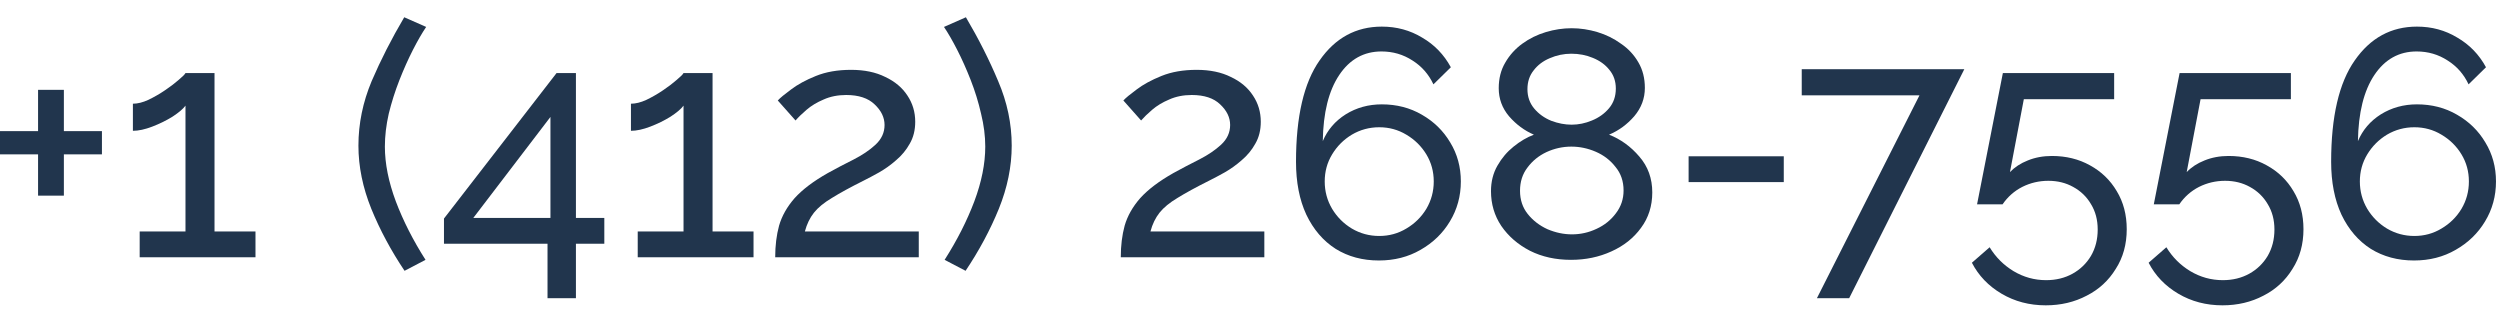
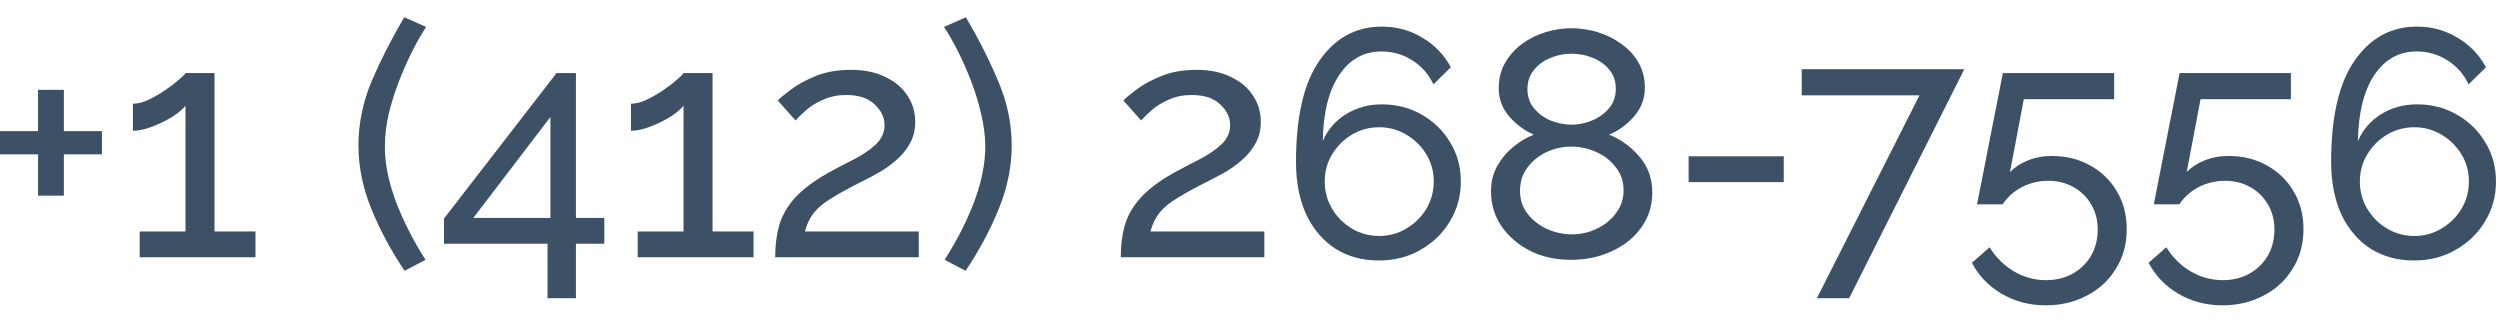
<svg xmlns="http://www.w3.org/2000/svg" width="124" height="16" viewBox="0 0 124 16" fill="none">
-   <path d="M5.056 6.504V7.656H3.168V9.704H1.888V7.656H0V6.504H1.888V4.456H3.168V6.504H5.056Z" fill="#21354D" />
-   <path d="M12.672 11.48V12.76H6.928V11.48H9.2V5.24C9.083 5.4 8.87 5.581 8.56 5.784C8.251 5.976 7.915 6.141 7.552 6.28C7.19 6.419 6.87 6.488 6.592 6.488V5.144C6.827 5.144 7.083 5.08 7.36 4.952C7.648 4.813 7.926 4.653 8.192 4.472C8.459 4.291 8.683 4.12 8.864 3.96C9.056 3.8 9.168 3.688 9.2 3.624H10.64V11.48H12.672Z" fill="#21354D" />
-   <path d="M17.778 7.224C17.778 6.136 17.997 5.069 18.434 4.024C18.882 2.979 19.421 1.923 20.05 0.856L21.138 1.336C20.936 1.635 20.717 2.013 20.482 2.472C20.248 2.931 20.024 3.432 19.81 3.976C19.597 4.52 19.421 5.075 19.282 5.64C19.154 6.205 19.09 6.749 19.09 7.272C19.09 8.115 19.272 9.021 19.634 9.992C19.997 10.952 20.488 11.917 21.106 12.888L20.066 13.432C19.394 12.429 18.845 11.405 18.418 10.36C17.992 9.304 17.778 8.259 17.778 7.224Z" fill="#21354D" />
-   <path d="M27.157 14.792V12.088H22.021V10.84L27.605 3.624H28.566V10.808H29.974V12.088H28.566V14.792H27.157ZM23.477 10.808H27.302V5.8L23.477 10.808Z" fill="#21354D" />
-   <path d="M37.375 11.48V12.76H31.631V11.48H33.903V5.24C33.786 5.4 33.573 5.581 33.263 5.784C32.954 5.976 32.618 6.141 32.255 6.28C31.893 6.419 31.573 6.488 31.295 6.488V5.144C31.53 5.144 31.786 5.08 32.063 4.952C32.351 4.813 32.629 4.653 32.895 4.472C33.162 4.291 33.386 4.12 33.567 3.96C33.759 3.8 33.871 3.688 33.903 3.624H35.343V11.48H37.375Z" fill="#21354D" />
-   <path d="M38.45 12.76C38.45 12.184 38.514 11.661 38.642 11.192C38.781 10.712 39.037 10.259 39.41 9.832C39.794 9.405 40.344 8.989 41.059 8.584C41.485 8.349 41.912 8.125 42.339 7.912C42.776 7.688 43.139 7.443 43.426 7.176C43.725 6.899 43.874 6.573 43.874 6.2C43.874 5.827 43.709 5.485 43.379 5.176C43.059 4.867 42.589 4.712 41.971 4.712C41.554 4.712 41.181 4.787 40.85 4.936C40.52 5.075 40.237 5.245 40.002 5.448C39.779 5.64 39.597 5.816 39.459 5.976L38.578 4.984C38.696 4.856 38.914 4.675 39.234 4.44C39.554 4.195 39.965 3.971 40.467 3.768C40.968 3.565 41.549 3.464 42.211 3.464C42.872 3.464 43.437 3.581 43.907 3.816C44.386 4.04 44.755 4.349 45.011 4.744C45.267 5.128 45.395 5.56 45.395 6.04C45.395 6.456 45.304 6.819 45.123 7.128C44.952 7.437 44.728 7.709 44.45 7.944C44.184 8.179 43.901 8.381 43.602 8.552C43.315 8.712 43.053 8.851 42.819 8.968C42.178 9.288 41.661 9.571 41.267 9.816C40.872 10.051 40.573 10.296 40.37 10.552C40.168 10.808 40.019 11.117 39.922 11.48H45.571V12.76H38.45Z" fill="#21354D" />
-   <path d="M50.181 7.224C50.181 8.259 49.968 9.304 49.541 10.36C49.114 11.405 48.565 12.429 47.893 13.432L46.853 12.888C47.472 11.917 47.962 10.952 48.325 9.992C48.688 9.021 48.869 8.115 48.869 7.272C48.869 6.749 48.8 6.205 48.661 5.64C48.533 5.075 48.362 4.52 48.149 3.976C47.936 3.432 47.712 2.931 47.477 2.472C47.242 2.013 47.024 1.635 46.821 1.336L47.909 0.856C48.538 1.923 49.072 2.979 49.509 4.024C49.957 5.069 50.181 6.136 50.181 7.224Z" fill="#21354D" />
-   <path d="M55.591 12.76C55.591 12.184 55.655 11.661 55.783 11.192C55.922 10.712 56.178 10.259 56.551 9.832C56.935 9.405 57.484 8.989 58.199 8.584C58.626 8.349 59.053 8.125 59.479 7.912C59.916 7.688 60.279 7.443 60.567 7.176C60.866 6.899 61.015 6.573 61.015 6.2C61.015 5.827 60.85 5.485 60.519 5.176C60.199 4.867 59.73 4.712 59.111 4.712C58.695 4.712 58.322 4.787 57.991 4.936C57.66 5.075 57.378 5.245 57.143 5.448C56.919 5.64 56.738 5.816 56.599 5.976L55.719 4.984C55.837 4.856 56.055 4.675 56.375 4.44C56.695 4.195 57.106 3.971 57.607 3.768C58.108 3.565 58.69 3.464 59.351 3.464C60.013 3.464 60.578 3.581 61.047 3.816C61.527 4.04 61.895 4.349 62.151 4.744C62.407 5.128 62.535 5.56 62.535 6.04C62.535 6.456 62.444 6.819 62.263 7.128C62.093 7.437 61.868 7.709 61.591 7.944C61.325 8.179 61.042 8.381 60.743 8.552C60.455 8.712 60.194 8.851 59.959 8.968C59.319 9.288 58.802 9.571 58.407 9.816C58.013 10.051 57.714 10.296 57.511 10.552C57.309 10.808 57.159 11.117 57.063 11.48H62.711V12.76H55.591Z" fill="#21354D" />
-   <path d="M72.458 9C72.458 9.725 72.276 10.387 71.914 10.984C71.562 11.571 71.076 12.04 70.458 12.392C69.85 12.744 69.162 12.92 68.394 12.92C67.583 12.92 66.868 12.728 66.25 12.344C65.631 11.949 65.146 11.384 64.794 10.648C64.452 9.912 64.282 9.037 64.282 8.024C64.282 5.784 64.671 4.109 65.45 3C66.228 1.88 67.258 1.32 68.538 1.32C69.274 1.32 69.94 1.501 70.538 1.864C71.146 2.216 71.62 2.707 71.962 3.336L71.098 4.184C70.863 3.683 70.516 3.288 70.058 3C69.599 2.701 69.087 2.552 68.522 2.552C67.647 2.552 66.948 2.941 66.426 3.72C65.903 4.499 65.631 5.592 65.61 7C65.844 6.445 66.223 6.003 66.746 5.672C67.279 5.341 67.876 5.176 68.538 5.176C69.274 5.176 69.935 5.347 70.522 5.688C71.119 6.029 71.588 6.488 71.93 7.064C72.282 7.64 72.458 8.285 72.458 9ZM68.41 11.704C68.9 11.704 69.348 11.581 69.754 11.336C70.17 11.091 70.5 10.765 70.746 10.36C70.991 9.944 71.114 9.491 71.114 9C71.114 8.509 70.991 8.061 70.746 7.656C70.5 7.251 70.17 6.925 69.754 6.68C69.348 6.435 68.9 6.312 68.41 6.312C67.919 6.312 67.466 6.435 67.05 6.68C66.644 6.925 66.319 7.251 66.074 7.656C65.828 8.061 65.706 8.509 65.706 9C65.706 9.491 65.828 9.944 66.074 10.36C66.319 10.765 66.644 11.091 67.05 11.336C67.466 11.581 67.919 11.704 68.41 11.704Z" fill="#21354D" />
-   <path d="M81.953 9.544C81.953 10.216 81.766 10.803 81.393 11.304C81.03 11.805 80.539 12.195 79.921 12.472C79.313 12.749 78.646 12.888 77.921 12.888C77.163 12.888 76.486 12.739 75.889 12.44C75.291 12.131 74.817 11.72 74.465 11.208C74.123 10.696 73.953 10.12 73.953 9.48C73.953 9.011 74.059 8.589 74.273 8.216C74.486 7.843 74.753 7.528 75.073 7.272C75.403 7.005 75.739 6.808 76.081 6.68C75.611 6.477 75.201 6.173 74.849 5.768C74.507 5.363 74.337 4.899 74.337 4.376C74.337 3.896 74.443 3.475 74.657 3.112C74.87 2.739 75.153 2.424 75.505 2.168C75.857 1.912 76.246 1.72 76.673 1.592C77.099 1.464 77.526 1.4 77.953 1.4C78.379 1.4 78.806 1.464 79.233 1.592C79.659 1.72 80.049 1.912 80.401 2.168C80.763 2.413 81.051 2.723 81.265 3.096C81.478 3.459 81.585 3.88 81.585 4.36C81.585 4.883 81.409 5.352 81.057 5.768C80.705 6.173 80.289 6.477 79.809 6.68C80.385 6.904 80.886 7.267 81.313 7.768C81.739 8.259 81.953 8.851 81.953 9.544ZM75.761 4.424C75.761 4.797 75.873 5.117 76.097 5.384C76.321 5.651 76.603 5.853 76.945 5.992C77.286 6.12 77.622 6.184 77.953 6.184C78.294 6.184 78.63 6.115 78.961 5.976C79.302 5.837 79.585 5.635 79.809 5.368C80.033 5.101 80.145 4.776 80.145 4.392C80.145 4.029 80.038 3.72 79.825 3.464C79.622 3.208 79.35 3.011 79.009 2.872C78.678 2.733 78.321 2.664 77.937 2.664C77.563 2.664 77.206 2.739 76.865 2.888C76.534 3.027 76.267 3.229 76.065 3.496C75.862 3.752 75.761 4.061 75.761 4.424ZM80.529 9.448C80.529 8.989 80.395 8.6 80.129 8.28C79.873 7.949 79.547 7.699 79.153 7.528C78.758 7.357 78.353 7.272 77.937 7.272C77.51 7.272 77.099 7.363 76.705 7.544C76.321 7.725 76.006 7.981 75.761 8.312C75.515 8.632 75.393 9.016 75.393 9.464C75.393 9.912 75.521 10.296 75.777 10.616C76.033 10.936 76.358 11.187 76.753 11.368C77.158 11.539 77.563 11.624 77.969 11.624C78.395 11.624 78.801 11.533 79.185 11.352C79.579 11.171 79.899 10.915 80.145 10.584C80.401 10.253 80.529 9.875 80.529 9.448Z" fill="#21354D" />
-   <path d="M83.755 9.032V7.752H88.475V9.032H83.755Z" fill="#21354D" />
-   <path d="M95.206 4.728H89.366V3.432H97.43L91.718 14.792H90.118L95.206 4.728Z" fill="#21354D" />
-   <path d="M101.47 15.144C100.659 15.144 99.929 14.952 99.278 14.568C98.627 14.184 98.137 13.672 97.806 13.032L98.686 12.264C98.985 12.755 99.379 13.149 99.87 13.448C100.371 13.747 100.91 13.896 101.486 13.896C101.977 13.896 102.414 13.789 102.798 13.576C103.182 13.363 103.486 13.069 103.71 12.696C103.934 12.312 104.046 11.875 104.046 11.384C104.046 10.904 103.934 10.483 103.71 10.12C103.497 9.757 103.203 9.475 102.83 9.272C102.467 9.069 102.057 8.968 101.598 8.968C101.139 8.968 100.707 9.069 100.302 9.272C99.907 9.475 99.582 9.763 99.326 10.136H98.062L99.342 3.624H104.862V4.92H100.382L99.694 8.536C99.929 8.291 100.222 8.099 100.574 7.96C100.937 7.811 101.337 7.736 101.774 7.736C102.478 7.736 103.107 7.891 103.662 8.2C104.227 8.509 104.67 8.936 104.99 9.48C105.321 10.024 105.486 10.653 105.486 11.368C105.486 12.115 105.305 12.771 104.942 13.336C104.59 13.912 104.11 14.355 103.502 14.664C102.894 14.984 102.217 15.144 101.47 15.144Z" fill="#21354D" />
-   <path d="M110.236 15.144C109.425 15.144 108.694 14.952 108.044 14.568C107.393 14.184 106.902 13.672 106.572 13.032L107.452 12.264C107.75 12.755 108.145 13.149 108.636 13.448C109.137 13.747 109.676 13.896 110.252 13.896C110.742 13.896 111.18 13.789 111.564 13.576C111.948 13.363 112.252 13.069 112.476 12.696C112.7 12.312 112.812 11.875 112.812 11.384C112.812 10.904 112.7 10.483 112.476 10.12C112.262 9.757 111.969 9.475 111.596 9.272C111.233 9.069 110.822 8.968 110.364 8.968C109.905 8.968 109.473 9.069 109.068 9.272C108.673 9.475 108.348 9.763 108.092 10.136H106.828L108.108 3.624H113.628V4.92H109.148L108.46 8.536C108.694 8.291 108.988 8.099 109.34 7.96C109.702 7.811 110.102 7.736 110.54 7.736C111.244 7.736 111.873 7.891 112.428 8.2C112.993 8.509 113.436 8.936 113.756 9.48C114.086 10.024 114.252 10.653 114.252 11.368C114.252 12.115 114.07 12.771 113.708 13.336C113.356 13.912 112.876 14.355 112.268 14.664C111.66 14.984 110.982 15.144 110.236 15.144Z" fill="#21354D" />
-   <path d="M123.801 9C123.801 9.725 123.62 10.387 123.257 10.984C122.905 11.571 122.42 12.04 121.801 12.392C121.193 12.744 120.505 12.92 119.737 12.92C118.927 12.92 118.212 12.728 117.593 12.344C116.975 11.949 116.489 11.384 116.137 10.648C115.796 9.912 115.625 9.037 115.625 8.024C115.625 5.784 116.015 4.109 116.793 3C117.572 1.88 118.601 1.32 119.881 1.32C120.617 1.32 121.284 1.501 121.881 1.864C122.489 2.216 122.964 2.707 123.305 3.336L122.441 4.184C122.207 3.683 121.86 3.288 121.401 3C120.943 2.701 120.431 2.552 119.865 2.552C118.991 2.552 118.292 2.941 117.769 3.72C117.247 4.499 116.975 5.592 116.953 7C117.188 6.445 117.567 6.003 118.089 5.672C118.623 5.341 119.22 5.176 119.881 5.176C120.617 5.176 121.279 5.347 121.865 5.688C122.463 6.029 122.932 6.488 123.273 7.064C123.625 7.64 123.801 8.285 123.801 9ZM119.753 11.704C120.244 11.704 120.692 11.581 121.097 11.336C121.513 11.091 121.844 10.765 122.089 10.36C122.335 9.944 122.457 9.491 122.457 9C122.457 8.509 122.335 8.061 122.089 7.656C121.844 7.251 121.513 6.925 121.097 6.68C120.692 6.435 120.244 6.312 119.753 6.312C119.263 6.312 118.809 6.435 118.393 6.68C117.988 6.925 117.663 7.251 117.417 7.656C117.172 8.061 117.049 8.509 117.049 9C117.049 9.491 117.172 9.944 117.417 10.36C117.663 10.765 117.988 11.091 118.393 11.336C118.809 11.581 119.263 11.704 119.753 11.704Z" fill="#21354D" />
+   <path d="M5.056 6.504V7.656H3.168V9.704H1.888V7.656H0V6.504H1.888V4.456H3.168V6.504H5.056Z" fill="#3d5166" />
+   <path d="M12.672 11.48V12.76H6.928V11.48H9.2V5.24C9.083 5.4 8.87 5.581 8.56 5.784C8.251 5.976 7.915 6.141 7.552 6.28C7.19 6.419 6.87 6.488 6.592 6.488V5.144C6.827 5.144 7.083 5.08 7.36 4.952C7.648 4.813 7.926 4.653 8.192 4.472C8.459 4.291 8.683 4.12 8.864 3.96C9.056 3.8 9.168 3.688 9.2 3.624H10.64V11.48H12.672Z" fill="#3d5166" />
+   <path d="M17.778 7.224C17.778 6.136 17.997 5.069 18.434 4.024C18.882 2.979 19.421 1.923 20.05 0.856L21.138 1.336C20.936 1.635 20.717 2.013 20.482 2.472C20.248 2.931 20.024 3.432 19.81 3.976C19.597 4.52 19.421 5.075 19.282 5.64C19.154 6.205 19.09 6.749 19.09 7.272C19.09 8.115 19.272 9.021 19.634 9.992C19.997 10.952 20.488 11.917 21.106 12.888L20.066 13.432C19.394 12.429 18.845 11.405 18.418 10.36C17.992 9.304 17.778 8.259 17.778 7.224Z" fill="#3d5166" />
+   <path d="M27.157 14.792V12.088H22.021V10.84L27.605 3.624H28.566V10.808H29.974V12.088H28.566V14.792H27.157ZM23.477 10.808H27.302V5.8L23.477 10.808Z" fill="#3d5166" />
+   <path d="M37.375 11.48V12.76H31.631V11.48H33.903V5.24C33.786 5.4 33.573 5.581 33.263 5.784C32.954 5.976 32.618 6.141 32.255 6.28C31.893 6.419 31.573 6.488 31.295 6.488V5.144C31.53 5.144 31.786 5.08 32.063 4.952C32.351 4.813 32.629 4.653 32.895 4.472C33.162 4.291 33.386 4.12 33.567 3.96C33.759 3.8 33.871 3.688 33.903 3.624H35.343V11.48H37.375Z" fill="#3d5166" />
+   <path d="M38.45 12.76C38.45 12.184 38.514 11.661 38.642 11.192C38.781 10.712 39.037 10.259 39.41 9.832C39.794 9.405 40.344 8.989 41.059 8.584C41.485 8.349 41.912 8.125 42.339 7.912C42.776 7.688 43.139 7.443 43.426 7.176C43.725 6.899 43.874 6.573 43.874 6.2C43.874 5.827 43.709 5.485 43.379 5.176C43.059 4.867 42.589 4.712 41.971 4.712C41.554 4.712 41.181 4.787 40.85 4.936C40.52 5.075 40.237 5.245 40.002 5.448C39.779 5.64 39.597 5.816 39.459 5.976L38.578 4.984C38.696 4.856 38.914 4.675 39.234 4.44C39.554 4.195 39.965 3.971 40.467 3.768C40.968 3.565 41.549 3.464 42.211 3.464C42.872 3.464 43.437 3.581 43.907 3.816C44.386 4.04 44.755 4.349 45.011 4.744C45.267 5.128 45.395 5.56 45.395 6.04C45.395 6.456 45.304 6.819 45.123 7.128C44.952 7.437 44.728 7.709 44.45 7.944C44.184 8.179 43.901 8.381 43.602 8.552C43.315 8.712 43.053 8.851 42.819 8.968C42.178 9.288 41.661 9.571 41.267 9.816C40.872 10.051 40.573 10.296 40.37 10.552C40.168 10.808 40.019 11.117 39.922 11.48H45.571V12.76H38.45Z" fill="#3d5166" />
+   <path d="M50.181 7.224C50.181 8.259 49.968 9.304 49.541 10.36C49.114 11.405 48.565 12.429 47.893 13.432L46.853 12.888C47.472 11.917 47.962 10.952 48.325 9.992C48.688 9.021 48.869 8.115 48.869 7.272C48.869 6.749 48.8 6.205 48.661 5.64C48.533 5.075 48.362 4.52 48.149 3.976C47.936 3.432 47.712 2.931 47.477 2.472C47.242 2.013 47.024 1.635 46.821 1.336L47.909 0.856C48.538 1.923 49.072 2.979 49.509 4.024C49.957 5.069 50.181 6.136 50.181 7.224Z" fill="#3d5166" />
+   <path d="M55.591 12.76C55.591 12.184 55.655 11.661 55.783 11.192C55.922 10.712 56.178 10.259 56.551 9.832C56.935 9.405 57.484 8.989 58.199 8.584C58.626 8.349 59.053 8.125 59.479 7.912C59.916 7.688 60.279 7.443 60.567 7.176C60.866 6.899 61.015 6.573 61.015 6.2C61.015 5.827 60.85 5.485 60.519 5.176C60.199 4.867 59.73 4.712 59.111 4.712C58.695 4.712 58.322 4.787 57.991 4.936C57.66 5.075 57.378 5.245 57.143 5.448C56.919 5.64 56.738 5.816 56.599 5.976L55.719 4.984C55.837 4.856 56.055 4.675 56.375 4.44C56.695 4.195 57.106 3.971 57.607 3.768C58.108 3.565 58.69 3.464 59.351 3.464C60.013 3.464 60.578 3.581 61.047 3.816C61.527 4.04 61.895 4.349 62.151 4.744C62.407 5.128 62.535 5.56 62.535 6.04C62.535 6.456 62.444 6.819 62.263 7.128C62.093 7.437 61.868 7.709 61.591 7.944C61.325 8.179 61.042 8.381 60.743 8.552C60.455 8.712 60.194 8.851 59.959 8.968C59.319 9.288 58.802 9.571 58.407 9.816C58.013 10.051 57.714 10.296 57.511 10.552C57.309 10.808 57.159 11.117 57.063 11.48H62.711V12.76H55.591Z" fill="#3d5166" />
+   <path d="M72.458 9C72.458 9.725 72.276 10.387 71.914 10.984C71.562 11.571 71.076 12.04 70.458 12.392C69.85 12.744 69.162 12.92 68.394 12.92C67.583 12.92 66.868 12.728 66.25 12.344C65.631 11.949 65.146 11.384 64.794 10.648C64.452 9.912 64.282 9.037 64.282 8.024C64.282 5.784 64.671 4.109 65.45 3C66.228 1.88 67.258 1.32 68.538 1.32C69.274 1.32 69.94 1.501 70.538 1.864C71.146 2.216 71.62 2.707 71.962 3.336L71.098 4.184C70.863 3.683 70.516 3.288 70.058 3C69.599 2.701 69.087 2.552 68.522 2.552C67.647 2.552 66.948 2.941 66.426 3.72C65.903 4.499 65.631 5.592 65.61 7C65.844 6.445 66.223 6.003 66.746 5.672C67.279 5.341 67.876 5.176 68.538 5.176C69.274 5.176 69.935 5.347 70.522 5.688C71.119 6.029 71.588 6.488 71.93 7.064C72.282 7.64 72.458 8.285 72.458 9ZM68.41 11.704C68.9 11.704 69.348 11.581 69.754 11.336C70.17 11.091 70.5 10.765 70.746 10.36C70.991 9.944 71.114 9.491 71.114 9C71.114 8.509 70.991 8.061 70.746 7.656C70.5 7.251 70.17 6.925 69.754 6.68C69.348 6.435 68.9 6.312 68.41 6.312C67.919 6.312 67.466 6.435 67.05 6.68C66.644 6.925 66.319 7.251 66.074 7.656C65.828 8.061 65.706 8.509 65.706 9C65.706 9.491 65.828 9.944 66.074 10.36C66.319 10.765 66.644 11.091 67.05 11.336C67.466 11.581 67.919 11.704 68.41 11.704Z" fill="#3d5166" />
+   <path d="M81.953 9.544C81.953 10.216 81.766 10.803 81.393 11.304C81.03 11.805 80.539 12.195 79.921 12.472C79.313 12.749 78.646 12.888 77.921 12.888C77.163 12.888 76.486 12.739 75.889 12.44C75.291 12.131 74.817 11.72 74.465 11.208C74.123 10.696 73.953 10.12 73.953 9.48C73.953 9.011 74.059 8.589 74.273 8.216C74.486 7.843 74.753 7.528 75.073 7.272C75.403 7.005 75.739 6.808 76.081 6.68C75.611 6.477 75.201 6.173 74.849 5.768C74.507 5.363 74.337 4.899 74.337 4.376C74.337 3.896 74.443 3.475 74.657 3.112C74.87 2.739 75.153 2.424 75.505 2.168C75.857 1.912 76.246 1.72 76.673 1.592C77.099 1.464 77.526 1.4 77.953 1.4C78.379 1.4 78.806 1.464 79.233 1.592C79.659 1.72 80.049 1.912 80.401 2.168C80.763 2.413 81.051 2.723 81.265 3.096C81.478 3.459 81.585 3.88 81.585 4.36C81.585 4.883 81.409 5.352 81.057 5.768C80.705 6.173 80.289 6.477 79.809 6.68C80.385 6.904 80.886 7.267 81.313 7.768C81.739 8.259 81.953 8.851 81.953 9.544ZM75.761 4.424C75.761 4.797 75.873 5.117 76.097 5.384C76.321 5.651 76.603 5.853 76.945 5.992C77.286 6.12 77.622 6.184 77.953 6.184C78.294 6.184 78.63 6.115 78.961 5.976C79.302 5.837 79.585 5.635 79.809 5.368C80.033 5.101 80.145 4.776 80.145 4.392C80.145 4.029 80.038 3.72 79.825 3.464C79.622 3.208 79.35 3.011 79.009 2.872C78.678 2.733 78.321 2.664 77.937 2.664C77.563 2.664 77.206 2.739 76.865 2.888C76.534 3.027 76.267 3.229 76.065 3.496C75.862 3.752 75.761 4.061 75.761 4.424ZM80.529 9.448C80.529 8.989 80.395 8.6 80.129 8.28C79.873 7.949 79.547 7.699 79.153 7.528C78.758 7.357 78.353 7.272 77.937 7.272C77.51 7.272 77.099 7.363 76.705 7.544C76.321 7.725 76.006 7.981 75.761 8.312C75.515 8.632 75.393 9.016 75.393 9.464C75.393 9.912 75.521 10.296 75.777 10.616C76.033 10.936 76.358 11.187 76.753 11.368C77.158 11.539 77.563 11.624 77.969 11.624C78.395 11.624 78.801 11.533 79.185 11.352C79.579 11.171 79.899 10.915 80.145 10.584C80.401 10.253 80.529 9.875 80.529 9.448Z" fill="#3d5166" />
+   <path d="M83.755 9.032V7.752H88.475V9.032H83.755Z" fill="#3d5166" />
+   <path d="M95.206 4.728H89.366V3.432H97.43L91.718 14.792H90.118L95.206 4.728Z" fill="#3d5166" />
+   <path d="M101.47 15.144C100.659 15.144 99.929 14.952 99.278 14.568C98.627 14.184 98.137 13.672 97.806 13.032L98.686 12.264C98.985 12.755 99.379 13.149 99.87 13.448C100.371 13.747 100.91 13.896 101.486 13.896C101.977 13.896 102.414 13.789 102.798 13.576C103.182 13.363 103.486 13.069 103.71 12.696C103.934 12.312 104.046 11.875 104.046 11.384C104.046 10.904 103.934 10.483 103.71 10.12C103.497 9.757 103.203 9.475 102.83 9.272C102.467 9.069 102.057 8.968 101.598 8.968C101.139 8.968 100.707 9.069 100.302 9.272C99.907 9.475 99.582 9.763 99.326 10.136H98.062L99.342 3.624H104.862V4.92H100.382L99.694 8.536C99.929 8.291 100.222 8.099 100.574 7.96C100.937 7.811 101.337 7.736 101.774 7.736C102.478 7.736 103.107 7.891 103.662 8.2C104.227 8.509 104.67 8.936 104.99 9.48C105.321 10.024 105.486 10.653 105.486 11.368C105.486 12.115 105.305 12.771 104.942 13.336C104.59 13.912 104.11 14.355 103.502 14.664C102.894 14.984 102.217 15.144 101.47 15.144Z" fill="#3d5166" />
+   <path d="M110.236 15.144C109.425 15.144 108.694 14.952 108.044 14.568C107.393 14.184 106.902 13.672 106.572 13.032L107.452 12.264C107.75 12.755 108.145 13.149 108.636 13.448C109.137 13.747 109.676 13.896 110.252 13.896C110.742 13.896 111.18 13.789 111.564 13.576C111.948 13.363 112.252 13.069 112.476 12.696C112.7 12.312 112.812 11.875 112.812 11.384C112.812 10.904 112.7 10.483 112.476 10.12C112.262 9.757 111.969 9.475 111.596 9.272C111.233 9.069 110.822 8.968 110.364 8.968C109.905 8.968 109.473 9.069 109.068 9.272C108.673 9.475 108.348 9.763 108.092 10.136H106.828L108.108 3.624H113.628V4.92H109.148L108.46 8.536C108.694 8.291 108.988 8.099 109.34 7.96C109.702 7.811 110.102 7.736 110.54 7.736C111.244 7.736 111.873 7.891 112.428 8.2C112.993 8.509 113.436 8.936 113.756 9.48C114.086 10.024 114.252 10.653 114.252 11.368C114.252 12.115 114.07 12.771 113.708 13.336C113.356 13.912 112.876 14.355 112.268 14.664C111.66 14.984 110.982 15.144 110.236 15.144Z" fill="#3d5166" />
+   <path d="M123.801 9C123.801 9.725 123.62 10.387 123.257 10.984C122.905 11.571 122.42 12.04 121.801 12.392C121.193 12.744 120.505 12.92 119.737 12.92C118.927 12.92 118.212 12.728 117.593 12.344C116.975 11.949 116.489 11.384 116.137 10.648C115.796 9.912 115.625 9.037 115.625 8.024C115.625 5.784 116.015 4.109 116.793 3C117.572 1.88 118.601 1.32 119.881 1.32C120.617 1.32 121.284 1.501 121.881 1.864C122.489 2.216 122.964 2.707 123.305 3.336L122.441 4.184C122.207 3.683 121.86 3.288 121.401 3C120.943 2.701 120.431 2.552 119.865 2.552C118.991 2.552 118.292 2.941 117.769 3.72C117.247 4.499 116.975 5.592 116.953 7C117.188 6.445 117.567 6.003 118.089 5.672C118.623 5.341 119.22 5.176 119.881 5.176C120.617 5.176 121.279 5.347 121.865 5.688C122.463 6.029 122.932 6.488 123.273 7.064C123.625 7.64 123.801 8.285 123.801 9ZM119.753 11.704C120.244 11.704 120.692 11.581 121.097 11.336C121.513 11.091 121.844 10.765 122.089 10.36C122.335 9.944 122.457 9.491 122.457 9C122.457 8.509 122.335 8.061 122.089 7.656C121.844 7.251 121.513 6.925 121.097 6.68C120.692 6.435 120.244 6.312 119.753 6.312C119.263 6.312 118.809 6.435 118.393 6.68C117.988 6.925 117.663 7.251 117.417 7.656C117.172 8.061 117.049 8.509 117.049 9C117.049 9.491 117.172 9.944 117.417 10.36C117.663 10.765 117.988 11.091 118.393 11.336C118.809 11.581 119.263 11.704 119.753 11.704Z" fill="#3d5166" />
</svg>
